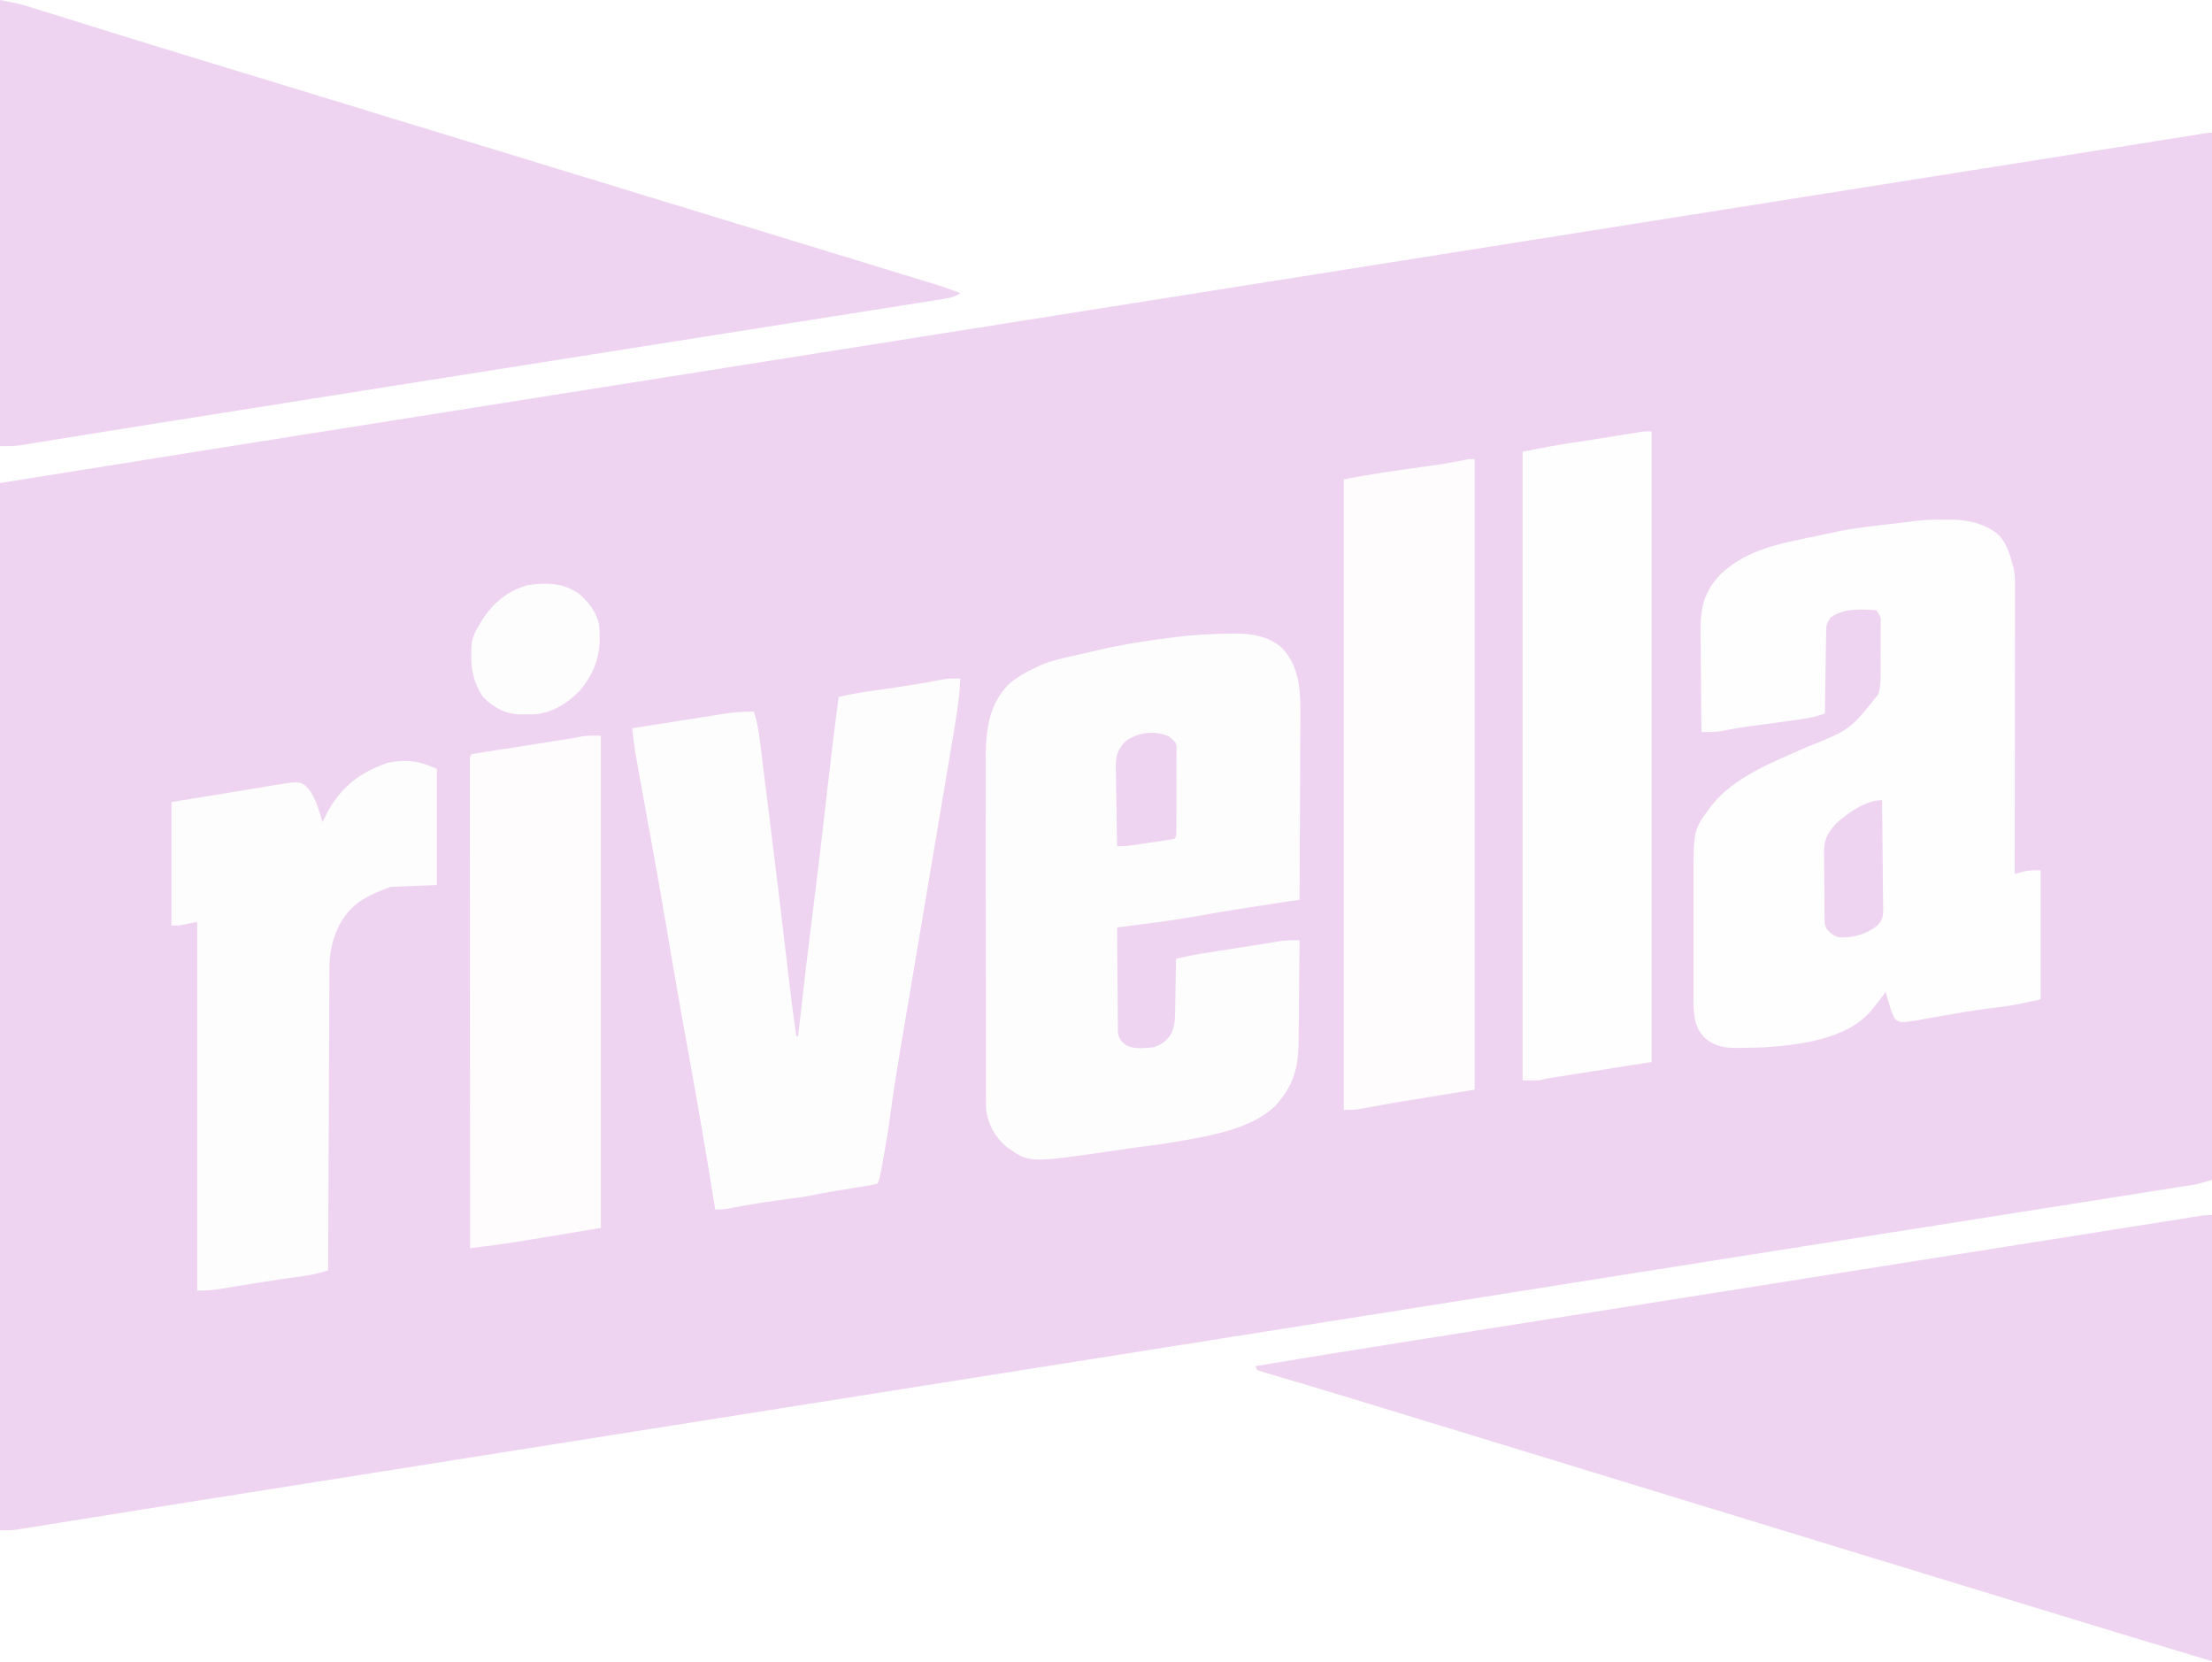
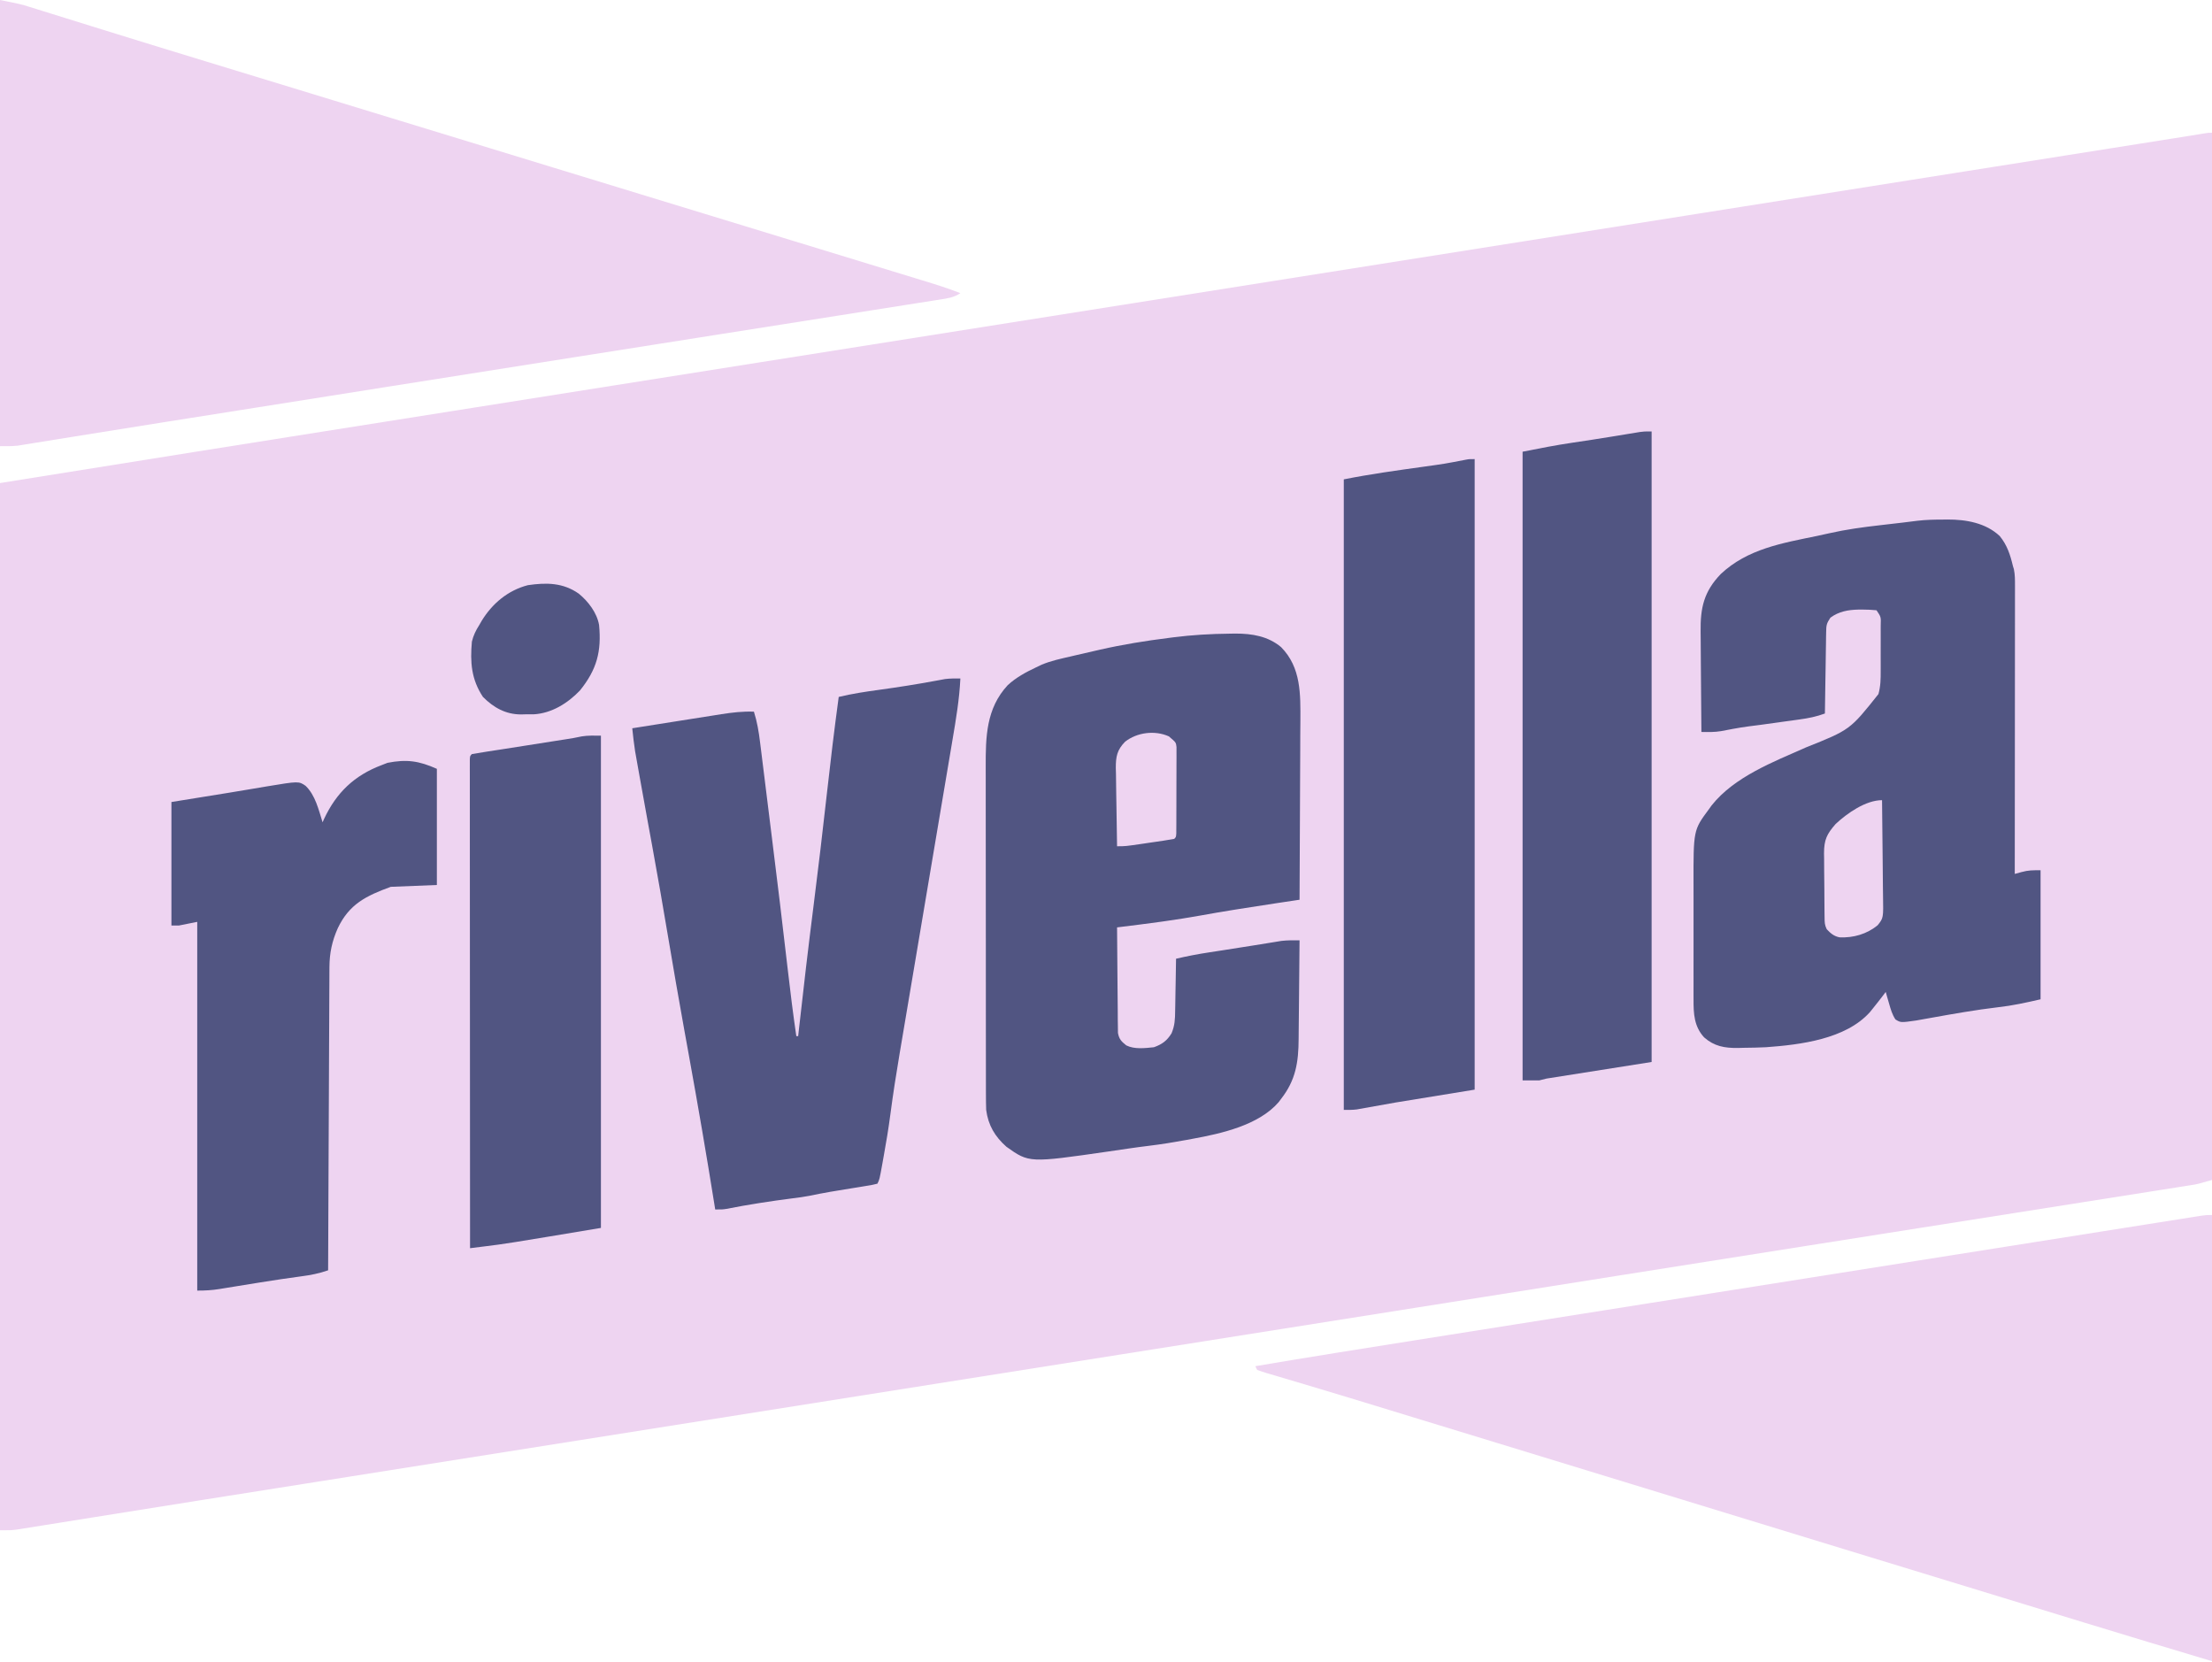
<svg xmlns="http://www.w3.org/2000/svg" version="1.1" width="1200" height="901">
  <path d="M0 0 C0 187.44 0 374.88 0 568 C-7.875 570.25 -7.875 570.25 -11.342 570.797 C-12.134 570.924 -12.925 571.051 -13.741 571.182 C-14.59 571.314 -15.44 571.446 -16.315 571.582 C-17.236 571.728 -18.157 571.875 -19.105 572.026 C-22.191 572.516 -25.278 572.999 -28.365 573.483 C-30.594 573.836 -32.824 574.189 -35.053 574.542 C-41.16 575.509 -47.269 576.471 -53.377 577.431 C-59.237 578.354 -65.097 579.28 -70.956 580.207 C-82.855 582.089 -94.755 583.966 -106.655 585.841 C-123.686 588.525 -140.715 591.215 -157.744 593.906 C-164.491 594.972 -171.237 596.037 -177.983 597.103 C-178.727 597.22 -179.47 597.338 -180.235 597.459 C-191.555 599.247 -202.875 601.034 -214.196 602.821 C-215.699 603.058 -217.202 603.295 -218.705 603.533 C-219.446 603.65 -220.188 603.767 -220.952 603.887 C-254.096 609.119 -287.238 614.358 -320.379 619.609 C-321.418 619.774 -322.457 619.939 -323.528 620.108 C-334.792 621.893 -346.057 623.679 -357.322 625.464 C-369.482 627.392 -381.642 629.319 -393.803 631.245 C-394.813 631.405 -395.823 631.565 -396.864 631.73 C-401.971 632.539 -407.079 633.349 -412.186 634.158 C-418.306 635.127 -424.425 636.097 -430.545 637.066 C-478.306 644.633 -526.067 652.197 -573.829 659.761 C-579.626 660.679 -585.422 661.597 -591.218 662.515 C-624.98 667.861 -658.741 673.208 -692.503 678.555 C-798.324 695.313 -904.146 712.072 -1009.967 728.835 C-1015.302 729.68 -1020.638 730.526 -1025.973 731.371 C-1027.506 731.614 -1027.506 731.614 -1029.07 731.861 C-1031.11 732.184 -1033.15 732.508 -1035.19 732.831 C-1040.179 733.621 -1045.169 734.412 -1050.158 735.202 C-1058.778 736.568 -1067.397 737.933 -1076.017 739.297 C-1080.638 740.028 -1085.259 740.76 -1089.88 741.491 C-1090.785 741.634 -1091.69 741.778 -1092.622 741.925 C-1106.014 744.046 -1119.403 746.182 -1132.791 748.325 C-1138.562 749.248 -1144.333 750.169 -1150.105 751.09 C-1155.548 751.958 -1160.991 752.831 -1166.433 753.707 C-1169.753 754.241 -1173.074 754.77 -1176.395 755.299 C-1177.926 755.543 -1179.457 755.789 -1180.988 756.037 C-1183.077 756.375 -1185.166 756.708 -1187.256 757.039 C-1189.004 757.319 -1189.004 757.319 -1190.787 757.605 C-1194 758 -1194 758 -1200 758 C-1200 570.56 -1200 383.12 -1200 190 C-1084.676 171.548 -1084.676 171.548 -1042.982 164.947 C-1037.208 164.033 -1031.434 163.118 -1025.66 162.203 C-1014.028 160.36 -1002.396 158.517 -990.764 156.675 C-979.303 154.86 -967.843 153.044 -956.383 151.229 C-955.653 151.113 -954.923 150.998 -954.172 150.878 C-950.471 150.292 -946.77 149.706 -943.07 149.119 C-918.044 145.154 -893.019 141.19 -867.993 137.226 C-840.98 132.947 -813.966 128.668 -786.953 124.388 C-694.136 109.682 -601.318 94.982 -508.5 80.283 C-434.071 68.496 -359.643 56.707 -285.216 44.916 C-283.167 44.591 -281.119 44.267 -279.071 43.942 C-277.548 43.701 -277.548 43.701 -275.996 43.455 C-271.89 42.805 -267.784 42.154 -263.678 41.504 C-260.601 41.016 -257.523 40.529 -254.446 40.041 C-224.147 35.241 -193.848 30.442 -163.549 25.643 C-155.171 24.316 -146.794 22.989 -138.417 21.662 C-136.665 21.385 -136.665 21.385 -134.877 21.102 C-129.036 20.176 -123.196 19.251 -117.355 18.326 C-104.863 16.347 -92.371 14.369 -79.879 12.391 C-71.429 11.053 -62.98 9.714 -54.53 8.376 C-49.652 7.603 -44.775 6.831 -39.898 6.058 C-35.426 5.35 -30.955 4.642 -26.483 3.934 C-24.864 3.677 -23.244 3.421 -21.625 3.164 C-19.427 2.816 -17.229 2.468 -15.031 2.12 C-13.809 1.926 -12.587 1.733 -11.329 1.533 C-9.112 1.178 -6.898 0.81 -4.686 0.43 C-2 0 -2 0 0 0 Z " fill="#eed4f1" transform="translate(1200,72)" />
  <path d="M0 0 C11.249 2.25 11.249 2.25 16.235 3.806 C17.366 4.156 18.497 4.506 19.663 4.867 C21.473 5.435 21.473 5.435 23.32 6.016 C24.631 6.423 25.943 6.83 27.254 7.237 C30.068 8.111 32.881 8.987 35.693 9.866 C40.214 11.279 44.738 12.684 49.263 14.088 C50.034 14.327 50.804 14.567 51.599 14.813 C53.173 15.302 54.748 15.79 56.323 16.279 C58.73 17.025 61.136 17.773 63.542 18.52 C79.519 23.481 95.516 28.375 111.517 33.256 C114.517 34.172 117.517 35.087 120.516 36.003 C126.566 37.85 132.617 39.696 138.667 41.542 C148.451 44.527 158.233 47.515 168.016 50.504 C168.758 50.731 169.5 50.957 170.264 51.191 C174.011 52.336 177.757 53.481 181.504 54.626 C188.253 56.688 195.001 58.75 201.75 60.812 C205.5 61.958 209.25 63.104 213 64.25 C214.5 64.708 216 65.167 217.5 65.625 C258 78 258 78 298.5 90.375 C299.242 90.602 299.985 90.829 300.75 91.062 C302.25 91.521 303.75 91.979 305.25 92.438 C309 93.583 312.75 94.729 316.5 95.875 C323.251 97.938 330.003 100.001 336.755 102.064 C340.507 103.211 344.259 104.357 348.012 105.504 C349.126 105.844 349.126 105.844 350.263 106.192 C360.727 109.389 371.192 112.586 381.657 115.782 C395.783 120.095 409.907 124.411 424.031 128.729 C425.546 129.193 427.061 129.656 428.577 130.119 C429.336 130.351 430.094 130.583 430.876 130.822 C436.693 132.601 442.509 134.378 448.326 136.154 C456.187 138.556 464.048 140.959 471.907 143.365 C476.093 144.646 480.279 145.926 484.465 147.204 C488.367 148.394 492.267 149.588 496.167 150.783 C497.596 151.22 499.026 151.657 500.455 152.093 C507.382 154.204 514.26 156.343 521 159 C517.331 161.446 513.924 161.853 509.659 162.506 C508.795 162.644 507.931 162.782 507.04 162.925 C504.122 163.39 501.203 163.845 498.283 164.299 C496.182 164.632 494.082 164.965 491.982 165.299 C486.207 166.215 480.431 167.122 474.655 168.027 C468.473 168.998 462.292 169.977 456.111 170.955 C445.462 172.639 434.812 174.318 424.161 175.993 C413.018 177.746 401.875 179.502 390.733 181.262 C389.696 181.426 389.696 181.426 388.638 181.593 C385.133 182.146 381.629 182.7 378.125 183.254 C371.059 184.37 363.993 185.486 356.927 186.602 C356.225 186.713 355.522 186.824 354.798 186.938 C344.055 188.635 333.312 190.33 322.568 192.024 C321.857 192.136 321.145 192.248 320.412 192.364 C317.545 192.816 314.677 193.268 311.81 193.72 C278.842 198.918 245.877 204.131 212.914 209.355 C211.186 209.629 211.186 209.629 209.423 209.909 C199.254 211.521 189.084 213.132 178.915 214.745 C165.245 216.912 151.575 219.078 137.905 221.243 C134.921 221.716 131.936 222.188 128.952 222.661 C120.445 224.009 111.938 225.356 103.43 226.701 C99.002 227.402 94.573 228.102 90.145 228.803 C89.292 228.938 88.439 229.073 87.56 229.212 C76.05 231.035 64.542 232.873 53.036 234.725 C48.559 235.445 44.081 236.163 39.604 236.88 C36.174 237.431 32.744 237.983 29.314 238.54 C25.649 239.135 21.983 239.724 18.316 240.311 C17.259 240.485 16.202 240.659 15.113 240.837 C14.137 240.992 13.162 241.147 12.157 241.307 C11.323 241.442 10.49 241.577 9.631 241.716 C6.438 242.061 3.212 242 0 242 C0 162.14 0 82.28 0 0 Z " fill="#eed4f1" transform="translate(0,0)" />
  <path d="M0 0 C0 79.86 0 159.72 0 242 C-23.237 235.029 -46.47 228.058 -69.666 220.952 C-74.209 219.561 -78.753 218.171 -83.297 216.781 C-88.893 215.07 -94.489 213.358 -100.085 211.645 C-113.822 207.442 -127.561 203.244 -141.301 199.047 C-146.533 197.448 -151.766 195.849 -156.999 194.25 C-171.218 189.905 -185.438 185.561 -199.659 181.218 C-231.731 171.424 -263.798 161.613 -295.857 151.777 C-326.304 142.435 -356.759 133.121 -387.218 123.82 C-398.019 120.522 -408.82 117.221 -419.62 113.918 C-422 113.19 -424.38 112.462 -426.76 111.735 C-427.54 111.496 -428.321 111.257 -429.125 111.011 C-430.695 110.531 -432.264 110.052 -433.834 109.572 C-437.684 108.395 -441.534 107.217 -445.383 106.038 C-459.924 101.587 -474.466 97.144 -489.039 92.801 C-490.083 92.489 -491.127 92.177 -492.202 91.856 C-496.895 90.453 -501.59 89.058 -506.29 87.677 C-507.869 87.207 -509.448 86.737 -511.027 86.266 C-511.734 86.062 -512.44 85.857 -513.168 85.647 C-514.798 85.157 -516.403 84.586 -518 84 C-518.33 83.34 -518.66 82.68 -519 82 C-490.19 77.12 -461.335 72.527 -432.474 67.962 C-426.527 67.021 -420.581 66.079 -414.635 65.136 C-402.602 63.23 -390.568 61.325 -378.535 59.42 C-366.726 57.551 -354.917 55.682 -343.108 53.811 C-342.371 53.695 -341.635 53.578 -340.876 53.458 C-337.147 52.867 -333.417 52.276 -329.687 51.686 C-322.185 50.497 -314.683 49.309 -307.18 48.121 C-306.436 48.003 -305.691 47.885 -304.924 47.764 C-293.598 45.97 -282.273 44.177 -270.948 42.383 C-270.201 42.265 -269.455 42.147 -268.685 42.025 C-265.679 41.549 -262.673 41.073 -259.667 40.597 C-226.333 35.32 -193 30.04 -159.667 24.757 C-153.684 23.809 -147.7 22.861 -141.716 21.913 C-140.558 21.729 -139.399 21.545 -138.205 21.356 C-134.748 20.808 -131.29 20.26 -127.833 19.712 C-124.46 19.178 -121.087 18.643 -117.714 18.109 C-115.503 17.759 -113.293 17.408 -111.082 17.058 C-105.618 16.192 -100.155 15.326 -94.691 14.461 C-83.325 12.659 -71.96 10.858 -60.594 9.058 C-55.969 8.325 -51.343 7.592 -46.718 6.859 C-42.52 6.194 -38.322 5.529 -34.123 4.864 C-32.619 4.626 -31.115 4.387 -29.611 4.149 C-25.074 3.43 -20.537 2.714 -16 2 C-14.759 1.802 -13.519 1.605 -12.24 1.401 C-11.072 1.217 -9.903 1.033 -8.699 0.844 C-7.156 0.599 -7.156 0.599 -5.581 0.35 C-3 0 -3 0 0 0 Z " fill="#eed4f1" transform="translate(1200,659)" />
-   <path d="M0 0 C0.842 -0.012 1.685 -0.024 2.553 -0.037 C12.625 -0.06 23.328 1.778 30.922 8.941 C34.921 13.841 36.624 19.101 38.062 25.188 C38.236 25.757 38.41 26.327 38.589 26.914 C39.217 29.928 39.185 32.777 39.183 35.857 C39.184 36.86 39.184 36.86 39.185 37.884 C39.187 40.124 39.181 42.364 39.176 44.604 C39.176 46.211 39.176 47.817 39.176 49.424 C39.177 53.785 39.171 58.146 39.164 62.508 C39.158 67.065 39.157 71.623 39.156 76.181 C39.153 84.811 39.145 93.442 39.135 102.073 C39.123 111.899 39.118 121.725 39.113 131.55 C39.102 151.763 39.085 171.975 39.062 192.188 C40.259 191.857 41.455 191.528 42.688 191.188 C46.454 190.149 48.881 190.188 53.062 190.188 C53.062 213.287 53.062 236.387 53.062 260.188 C45.167 262.01 37.88 263.618 29.938 264.5 C17.834 265.947 5.862 268.052 -6.131 270.206 C-6.868 270.337 -7.604 270.467 -8.363 270.601 C-10.379 270.958 -12.394 271.321 -14.408 271.684 C-22.819 272.884 -22.819 272.884 -25.676 271.105 C-27.466 268.385 -28.228 265.623 -29.125 262.5 C-29.469 261.321 -29.813 260.141 -30.168 258.926 C-30.422 258.022 -30.676 257.119 -30.938 256.188 C-31.574 257.04 -31.574 257.04 -32.223 257.91 C-34.09 260.368 -36 262.785 -37.938 265.188 C-38.443 265.818 -38.948 266.448 -39.469 267.098 C-52.642 281.85 -77.288 284.835 -95.938 286.188 C-99.98 286.384 -104.015 286.462 -108.062 286.5 C-109.095 286.529 -110.128 286.558 -111.191 286.588 C-118.368 286.647 -123.958 285.702 -129.457 280.846 C-134.876 274.966 -135.235 267.991 -135.196 260.429 C-135.2 259.581 -135.203 258.733 -135.207 257.859 C-135.216 255.07 -135.21 252.281 -135.203 249.492 C-135.204 247.538 -135.206 245.584 -135.209 243.629 C-135.212 239.536 -135.208 235.442 -135.198 231.349 C-135.187 226.134 -135.193 220.92 -135.205 215.705 C-135.213 211.667 -135.21 207.63 -135.205 203.593 C-135.204 201.672 -135.205 199.751 -135.21 197.83 C-135.266 168.428 -135.266 168.428 -126.938 157.188 C-126.457 156.513 -125.976 155.839 -125.48 155.145 C-113.159 139.516 -91.892 131.419 -74.188 123.562 C-50.286 114.017 -50.286 114.017 -34.887 94.632 C-33.696 90.311 -33.65 86.381 -33.672 81.922 C-33.67 81.047 -33.668 80.173 -33.666 79.272 C-33.665 77.433 -33.668 75.594 -33.677 73.755 C-33.688 70.933 -33.677 68.111 -33.664 65.289 C-33.665 63.5 -33.668 61.711 -33.672 59.922 C-33.668 59.076 -33.664 58.23 -33.66 57.359 C-33.492 52.796 -33.492 52.796 -35.938 49.188 C-38.511 48.932 -40.925 48.807 -43.5 48.812 C-44.581 48.814 -44.581 48.814 -45.684 48.815 C-51.319 48.94 -56.276 49.788 -60.938 53.188 C-63.08 56.401 -63.199 57.318 -63.256 61.026 C-63.276 62.007 -63.296 62.988 -63.317 63.998 C-63.328 65.055 -63.34 66.111 -63.352 67.199 C-63.371 68.283 -63.39 69.366 -63.41 70.482 C-63.47 73.946 -63.516 77.411 -63.562 80.875 C-63.601 83.222 -63.64 85.569 -63.68 87.916 C-63.776 93.673 -63.861 99.43 -63.938 105.188 C-68.486 106.859 -72.939 107.767 -77.723 108.406 C-78.46 108.51 -79.198 108.613 -79.958 108.72 C-82.304 109.048 -84.652 109.368 -87 109.688 C-90.074 110.113 -93.149 110.541 -96.223 110.969 C-96.968 111.072 -97.714 111.175 -98.482 111.282 C-109.45 112.674 -109.45 112.674 -120.293 114.744 C-123.879 115.345 -127.303 115.249 -130.938 115.188 C-131.031 106.494 -131.101 97.801 -131.145 89.107 C-131.166 85.07 -131.194 81.032 -131.239 76.995 C-131.283 73.091 -131.307 69.188 -131.317 65.285 C-131.324 63.802 -131.339 62.32 -131.36 60.838 C-131.543 47.858 -129.578 39.007 -120.402 29.504 C-105.937 15.91 -87.12 12.768 -68.3 8.893 C-66.055 8.422 -63.815 7.931 -61.579 7.42 C-52.448 5.351 -43.351 4.115 -34.062 3.062 C-32.604 2.893 -31.146 2.722 -29.688 2.551 C-27.01 2.237 -24.332 1.927 -21.653 1.621 C-19.022 1.314 -16.397 0.987 -13.771 0.644 C-9.151 0.094 -4.645 0.004 0 0 Z " fill="#FEFEFE" transform="translate(1053.938,281.8125)" />
-   <path d="M0 0 C1.031 -0.018 2.062 -0.035 3.124 -0.053 C12.131 -0.045 20.798 1.362 27.875 7.312 C38.811 18.414 38.373 32.918 38.328 47.471 C38.308 49.967 38.287 52.462 38.266 54.957 C38.258 57.539 38.252 60.121 38.248 62.704 C38.235 68.774 38.203 74.843 38.163 80.913 C38.118 87.832 38.096 94.751 38.076 101.671 C38.035 115.885 37.964 130.099 37.875 144.312 C37.305 144.398 36.735 144.483 36.147 144.571 C33.532 144.963 30.917 145.354 28.302 145.746 C26.956 145.947 26.956 145.947 25.584 146.153 C18.78 147.172 11.981 148.222 5.188 149.312 C3.604 149.566 3.604 149.566 1.989 149.824 C-3.977 150.784 -9.93 151.796 -15.875 152.875 C-22.128 154.005 -28.397 154.975 -34.688 155.875 C-35.49 155.99 -36.292 156.105 -37.118 156.223 C-45.109 157.344 -53.117 158.323 -61.125 159.312 C-61.087 167.067 -61.028 174.821 -60.941 182.574 C-60.902 186.175 -60.869 189.775 -60.854 193.376 C-60.839 196.852 -60.804 200.327 -60.757 203.802 C-60.735 205.772 -60.733 207.742 -60.731 209.711 C-60.711 210.912 -60.691 212.113 -60.671 213.351 C-60.662 214.408 -60.653 215.465 -60.644 216.554 C-59.999 219.985 -58.804 221.147 -56.125 223.312 C-51.67 225.54 -45.959 224.809 -41.125 224.312 C-36.696 222.727 -34.017 220.77 -31.558 216.75 C-29.806 212.547 -29.65 209.134 -29.613 204.633 C-29.586 203.414 -29.586 203.414 -29.559 202.17 C-29.505 199.592 -29.471 197.015 -29.438 194.438 C-29.404 192.682 -29.37 190.927 -29.334 189.172 C-29.249 184.886 -29.182 180.599 -29.125 176.312 C-23.193 174.927 -17.272 173.787 -11.25 172.875 C-9.583 172.617 -7.917 172.359 -6.25 172.102 C-5.404 171.972 -4.559 171.842 -3.688 171.708 C-0.347 171.192 2.991 170.664 6.33 170.134 C8.712 169.756 11.094 169.382 13.477 169.008 C16.223 168.576 18.967 168.132 21.711 167.68 C22.838 167.497 23.964 167.314 25.125 167.125 C26.079 166.966 27.033 166.808 28.016 166.645 C31.32 166.261 34.551 166.292 37.875 166.312 C37.814 174.876 37.736 183.439 37.639 192.002 C37.595 195.979 37.555 199.955 37.529 203.933 C37.502 207.778 37.462 211.623 37.412 215.468 C37.395 216.927 37.384 218.387 37.377 219.847 C37.318 232.474 35.779 242.215 27.875 252.312 C27.191 253.221 27.191 253.221 26.492 254.148 C15.725 266.607 -4.58 271.138 -19.938 273.938 C-21.086 274.152 -22.235 274.367 -23.418 274.588 C-30.222 275.839 -37.006 276.954 -43.875 277.781 C-51.316 278.679 -58.726 279.826 -66.142 280.905 C-108.818 287.058 -108.818 287.058 -121.125 278.312 C-127.379 272.795 -131.037 266.611 -132.125 258.312 C-132.218 255.519 -132.264 252.751 -132.259 249.958 C-132.261 249.132 -132.263 248.306 -132.266 247.454 C-132.272 244.693 -132.271 241.932 -132.27 239.171 C-132.273 237.188 -132.277 235.205 -132.28 233.222 C-132.289 227.84 -132.292 222.457 -132.292 217.075 C-132.293 213.709 -132.295 210.344 -132.298 206.979 C-132.307 195.23 -132.311 183.482 -132.31 171.733 C-132.31 160.795 -132.32 149.857 -132.336 138.919 C-132.349 129.518 -132.354 120.118 -132.354 110.717 C-132.354 105.107 -132.356 99.497 -132.367 93.887 C-132.377 88.607 -132.377 83.327 -132.37 78.046 C-132.368 76.114 -132.371 74.182 -132.377 72.25 C-132.425 56.015 -132.174 40.59 -120.438 27.938 C-115.891 23.748 -110.689 20.936 -105.125 18.312 C-104.1 17.823 -103.075 17.333 -102.02 16.828 C-96.99 14.706 -91.678 13.602 -86.375 12.375 C-85.266 12.115 -84.157 11.855 -83.015 11.587 C-79.72 10.819 -76.423 10.063 -73.125 9.312 C-72.241 9.109 -71.356 8.906 -70.445 8.697 C-58.093 5.885 -45.693 3.887 -33.125 2.312 C-32.31 2.207 -31.494 2.101 -30.654 1.992 C-20.443 0.693 -10.294 0.099 0 0 Z " fill="#FEFDFD" transform="translate(667.125,343.6875)" />
-   <path d="M0 0 C-0.547 11.262 -2.388 22.214 -4.279 33.312 C-4.619 35.337 -4.96 37.363 -5.299 39.388 C-6.028 43.729 -6.761 48.069 -7.496 52.408 C-8.662 59.291 -9.82 66.174 -10.977 73.058 C-13.019 85.205 -15.068 97.35 -17.118 109.495 C-20.199 127.739 -23.274 145.984 -26.342 164.231 C-27.49 171.052 -28.641 177.872 -29.794 184.692 C-30.517 188.965 -31.236 193.238 -31.955 197.512 C-32.285 199.468 -32.615 201.425 -32.948 203.381 C-34.821 214.415 -36.534 225.453 -37.995 236.55 C-38.997 244.158 -40.245 251.701 -41.625 259.25 C-41.842 260.469 -42.058 261.689 -42.281 262.945 C-43.867 271.733 -43.867 271.733 -45 274 C-47.617 274.654 -47.617 274.654 -51.09 275.219 C-52.35 275.429 -53.61 275.639 -54.908 275.855 C-56.251 276.071 -57.594 276.286 -58.938 276.5 C-61.53 276.926 -64.123 277.353 -66.715 277.781 C-67.964 277.986 -69.213 278.191 -70.499 278.402 C-74.309 279.053 -78.089 279.806 -81.874 280.584 C-84.88 281.172 -87.898 281.565 -90.938 281.938 C-102.966 283.485 -114.972 285.319 -126.871 287.668 C-129 288 -129 288 -133 288 C-133.15 287.057 -133.301 286.114 -133.456 285.143 C-137.698 258.579 -142.263 232.086 -147.062 205.617 C-147.813 201.474 -148.563 197.331 -149.312 193.188 C-149.503 192.136 -149.693 191.084 -149.889 190.001 C-152.891 173.394 -155.761 156.767 -158.562 140.125 C-161.332 123.667 -164.18 107.228 -167.188 90.812 C-167.352 89.916 -167.516 89.019 -167.685 88.096 C-168.327 84.591 -168.97 81.086 -169.613 77.582 C-171.113 69.399 -172.59 61.213 -174.045 53.022 C-174.302 51.577 -174.56 50.132 -174.819 48.686 C-175.173 46.715 -175.522 44.742 -175.871 42.77 C-176.066 41.672 -176.262 40.575 -176.463 39.445 C-177.108 35.308 -177.569 31.164 -178 27 C-170.577 25.819 -163.153 24.645 -155.728 23.48 C-152.279 22.938 -148.831 22.394 -145.384 21.845 C-141.413 21.213 -137.441 20.591 -133.469 19.969 C-131.628 19.673 -131.628 19.673 -129.749 19.372 C-123.757 18.442 -118.065 17.764 -112 18 C-110.252 23.527 -109.355 28.912 -108.659 34.659 C-108.54 35.606 -108.421 36.552 -108.298 37.527 C-107.906 40.658 -107.521 43.79 -107.137 46.922 C-106.861 49.141 -106.584 51.359 -106.307 53.578 C-105.724 58.251 -105.146 62.925 -104.57 67.6 C-103.848 73.452 -103.121 79.304 -102.391 85.156 C-99.355 109.515 -96.384 133.88 -93.597 158.268 C-92.231 170.203 -90.731 182.111 -89 194 C-88.67 194 -88.34 194 -88 194 C-87.885 192.96 -87.77 191.921 -87.652 190.85 C-85.129 168.065 -82.443 145.305 -79.562 122.562 C-77.033 102.588 -74.669 82.6 -72.439 62.59 C-70.482 45.033 -68.375 27.506 -66 10 C-58.67 8.241 -51.341 7.135 -43.875 6.125 C-33.634 4.71 -23.448 3.118 -13.285 1.219 C-12.41 1.059 -11.534 0.899 -10.633 0.734 C-9.502 0.521 -9.502 0.521 -8.348 0.304 C-5.55 -0.058 -2.819 -0.019 0 0 Z " fill="#FEFDFD" transform="translate(521,368)" />
-   <path d="M0 0 C0 112.86 0 225.72 0 342 C-14.19 344.31 -28.38 346.62 -43 349 C-53.508 350.839 -53.508 350.839 -64.003 352.744 C-66.318 353.041 -68.666 353 -71 353 C-71 240.14 -71 127.28 -71 11 C-56.744 8.149 -42.388 6.181 -27.994 4.177 C-16.381 2.569 -16.381 2.569 -4.872 0.35 C-3 0 -3 0 0 0 Z " fill="#FEFCFC" transform="translate(800,249)" />
-   <path d="M0 0 C0 112.86 0 225.72 0 342 C-18.81 344.97 -37.62 347.94 -57 351 C-58.32 351.33 -59.64 351.66 -61 352 C-63.97 352 -66.94 352 -70 352 C-70 239.47 -70 126.94 -70 11 C-60.856 9.171 -51.83 7.42 -42.625 6.062 C-40.385 5.726 -38.146 5.389 -35.906 5.051 C-34.774 4.88 -33.643 4.71 -32.477 4.534 C-28.95 3.992 -25.428 3.428 -21.906 2.855 C-20.768 2.67 -19.631 2.485 -18.458 2.295 C-16.279 1.939 -14.099 1.58 -11.92 1.219 C-10.448 0.979 -10.448 0.979 -8.945 0.734 C-7.654 0.521 -7.654 0.521 -6.336 0.304 C-4 0 -4 0 0 0 Z " fill="#FEFEFE" transform="translate(896,234)" />
-   <path d="M0 0 C0 20.79 0 41.58 0 63 C-12.375 63.495 -12.375 63.495 -25 64 C-38.523 68.918 -47.578 73.447 -53.75 86.438 C-56.851 93.373 -58.245 99.922 -58.278 107.492 C-58.284 108.201 -58.29 108.91 -58.296 109.641 C-58.313 111.993 -58.316 114.345 -58.319 116.697 C-58.328 118.393 -58.338 120.089 -58.349 121.784 C-58.377 126.371 -58.392 130.957 -58.405 135.543 C-58.42 140.342 -58.447 145.142 -58.473 149.941 C-58.519 159.021 -58.556 168.102 -58.589 177.182 C-58.628 187.523 -58.677 197.864 -58.727 208.205 C-58.831 229.47 -58.92 250.735 -59 272 C-63.82 273.677 -68.453 274.603 -73.5 275.25 C-80.89 276.244 -88.259 277.344 -95.621 278.527 C-96.466 278.663 -97.311 278.798 -98.182 278.938 C-101.623 279.491 -105.063 280.045 -108.503 280.607 C-110.948 281.006 -113.394 281.4 -115.84 281.793 C-116.574 281.915 -117.307 282.036 -118.063 282.162 C-122.166 282.816 -125.795 283 -130 283 C-130 217 -130 151 -130 83 C-134.95 83.99 -134.95 83.99 -140 85 C-141.32 85 -142.64 85 -144 85 C-144 62.89 -144 40.78 -144 18 C-133.77 16.35 -123.54 14.7 -113 13 C-108.301 12.217 -108.301 12.217 -103.508 11.418 C-102.25 11.208 -100.992 10.999 -99.695 10.783 C-97.228 10.372 -94.762 9.955 -92.297 9.533 C-74.948 6.669 -74.948 6.669 -71.224 9.213 C-65.935 14.279 -64.128 22.212 -62 29 C-61.732 28.394 -61.464 27.788 -61.188 27.164 C-54.518 12.905 -44.752 3.56 -30 -2 C-28.948 -2.413 -27.896 -2.825 -26.812 -3.25 C-16.433 -5.292 -9.798 -4.354 0 0 Z " fill="#FEFDFD" transform="translate(237,417)" />
-   <path d="M0 0 C0 88.11 0 176.22 0 267 C-51.402 275.567 -51.402 275.567 -63.278 277.04 C-64.021 277.133 -64.764 277.225 -65.53 277.32 C-67.353 277.547 -69.177 277.774 -71 278 C-71.023 244.003 -71.04 210.006 -71.051 176.008 C-71.052 171.999 -71.054 167.99 -71.055 163.98 C-71.055 163.182 -71.055 162.384 -71.056 161.561 C-71.06 148.619 -71.068 135.677 -71.077 122.735 C-71.086 109.465 -71.092 96.196 -71.094 82.926 C-71.095 74.731 -71.1 66.536 -71.108 58.341 C-71.114 52.068 -71.114 45.795 -71.113 39.522 C-71.113 36.941 -71.115 34.36 -71.119 31.778 C-71.124 28.271 -71.123 24.764 -71.12 21.257 C-71.123 20.221 -71.126 19.185 -71.129 18.117 C-71.127 17.185 -71.125 16.253 -71.123 15.293 C-71.123 14.482 -71.124 13.671 -71.124 12.836 C-71 11 -71 11 -70 10 C-67.21 9.495 -64.428 9.044 -61.625 8.625 C-59.878 8.357 -58.13 8.089 -56.383 7.82 C-55.486 7.684 -54.589 7.548 -53.665 7.407 C-49.608 6.787 -45.554 6.143 -41.5 5.5 C-36.587 4.723 -31.673 3.948 -26.758 3.18 C-25.899 3.045 -25.039 2.91 -24.154 2.771 C-22.513 2.514 -20.871 2.258 -19.229 2.002 C-14.825 1.312 -14.825 1.312 -10.461 0.414 C-7.02 -0.165 -3.49 0 0 0 Z " fill="#FEFCFC" transform="translate(326,399)" />
-   <path d="M0 0 C5.113 4.204 9.84 10.332 11 17 C12.358 31.295 9.813 41.117 0.625 52.5 C-6.017 59.439 -14.684 64.858 -24.438 65.434 C-25.958 65.451 -27.479 65.452 -29 65.438 C-29.755 65.457 -30.511 65.477 -31.289 65.498 C-39.629 65.491 -46.142 61.858 -52 56 C-58.316 46.474 -59.009 37.206 -58 26 C-57.166 22.583 -55.88 19.955 -54 17 C-53.564 16.245 -53.129 15.489 -52.68 14.711 C-46.942 5.336 -38.445 -1.812 -27.648 -4.609 C-17.577 -6.095 -8.545 -6.006 0 0 Z " fill="#FEFDFD" transform="translate(314,322)" />
+   <path d="M0 0 C0.842 -0.012 1.685 -0.024 2.553 -0.037 C12.625 -0.06 23.328 1.778 30.922 8.941 C34.921 13.841 36.624 19.101 38.062 25.188 C38.236 25.757 38.41 26.327 38.589 26.914 C39.217 29.928 39.185 32.777 39.183 35.857 C39.184 36.86 39.184 36.86 39.185 37.884 C39.187 40.124 39.181 42.364 39.176 44.604 C39.176 46.211 39.176 47.817 39.176 49.424 C39.177 53.785 39.171 58.146 39.164 62.508 C39.158 67.065 39.157 71.623 39.156 76.181 C39.153 84.811 39.145 93.442 39.135 102.073 C39.123 111.899 39.118 121.725 39.113 131.55 C39.102 151.763 39.085 171.975 39.062 192.188 C40.259 191.857 41.455 191.528 42.688 191.188 C46.454 190.149 48.881 190.188 53.062 190.188 C53.062 213.287 53.062 236.387 53.062 260.188 C45.167 262.01 37.88 263.618 29.938 264.5 C17.834 265.947 5.862 268.052 -6.131 270.206 C-6.868 270.337 -7.604 270.467 -8.363 270.601 C-10.379 270.958 -12.394 271.321 -14.408 271.684 C-22.819 272.884 -22.819 272.884 -25.676 271.105 C-27.466 268.385 -28.228 265.623 -29.125 262.5 C-29.469 261.321 -29.813 260.141 -30.168 258.926 C-30.422 258.022 -30.676 257.119 -30.938 256.188 C-31.574 257.04 -31.574 257.04 -32.223 257.91 C-34.09 260.368 -36 262.785 -37.938 265.188 C-38.443 265.818 -38.948 266.448 -39.469 267.098 C-52.642 281.85 -77.288 284.835 -95.938 286.188 C-99.98 286.384 -104.015 286.462 -108.062 286.5 C-109.095 286.529 -110.128 286.558 -111.191 286.588 C-118.368 286.647 -123.958 285.702 -129.457 280.846 C-134.876 274.966 -135.235 267.991 -135.196 260.429 C-135.2 259.581 -135.203 258.733 -135.207 257.859 C-135.216 255.07 -135.21 252.281 -135.203 249.492 C-135.204 247.538 -135.206 245.584 -135.209 243.629 C-135.212 239.536 -135.208 235.442 -135.198 231.349 C-135.187 226.134 -135.193 220.92 -135.205 215.705 C-135.213 211.667 -135.21 207.63 -135.205 203.593 C-135.204 201.672 -135.205 199.751 -135.21 197.83 C-135.266 168.428 -135.266 168.428 -126.938 157.188 C-126.457 156.513 -125.976 155.839 -125.48 155.145 C-113.159 139.516 -91.892 131.419 -74.188 123.562 C-50.286 114.017 -50.286 114.017 -34.887 94.632 C-33.696 90.311 -33.65 86.381 -33.672 81.922 C-33.67 81.047 -33.668 80.173 -33.666 79.272 C-33.665 77.433 -33.668 75.594 -33.677 73.755 C-33.688 70.933 -33.677 68.111 -33.664 65.289 C-33.665 63.5 -33.668 61.711 -33.672 59.922 C-33.668 59.076 -33.664 58.23 -33.66 57.359 C-33.492 52.796 -33.492 52.796 -35.938 49.188 C-38.511 48.932 -40.925 48.807 -43.5 48.812 C-44.581 48.814 -44.581 48.814 -45.684 48.815 C-51.319 48.94 -56.276 49.788 -60.938 53.188 C-63.08 56.401 -63.199 57.318 -63.256 61.026 C-63.276 62.007 -63.296 62.988 -63.317 63.998 C-63.328 65.055 -63.34 66.111 -63.352 67.199 C-63.371 68.283 -63.39 69.366 -63.41 70.482 C-63.47 73.946 -63.516 77.411 -63.562 80.875 C-63.601 83.222 -63.64 85.569 -63.68 87.916 C-63.776 93.673 -63.861 99.43 -63.938 105.188 C-68.486 106.859 -72.939 107.767 -77.723 108.406 C-78.46 108.51 -79.198 108.613 -79.958 108.72 C-82.304 109.048 -84.652 109.368 -87 109.688 C-90.074 110.113 -93.149 110.541 -96.223 110.969 C-96.968 111.072 -97.714 111.175 -98.482 111.282 C-109.45 112.674 -109.45 112.674 -120.293 114.744 C-123.879 115.345 -127.303 115.249 -130.938 115.188 C-131.031 106.494 -131.101 97.801 -131.145 89.107 C-131.166 85.07 -131.194 81.032 -131.239 76.995 C-131.283 73.091 -131.307 69.188 -131.317 65.285 C-131.324 63.802 -131.339 62.32 -131.36 60.838 C-131.543 47.858 -129.578 39.007 -120.402 29.504 C-105.937 15.91 -87.12 12.768 -68.3 8.893 C-66.055 8.422 -63.815 7.931 -61.579 7.42 C-52.448 5.351 -43.351 4.115 -34.062 3.062 C-32.604 2.893 -31.146 2.722 -29.688 2.551 C-27.01 2.237 -24.332 1.927 -21.653 1.621 C-19.022 1.314 -16.397 0.987 -13.771 0.644 C-9.151 0.094 -4.645 0.004 0 0 Z " fill="#515582" transform="translate(1053.938,281.8125)" />
+   <path d="M0 0 C1.031 -0.018 2.062 -0.035 3.124 -0.053 C12.131 -0.045 20.798 1.362 27.875 7.312 C38.811 18.414 38.373 32.918 38.328 47.471 C38.308 49.967 38.287 52.462 38.266 54.957 C38.258 57.539 38.252 60.121 38.248 62.704 C38.235 68.774 38.203 74.843 38.163 80.913 C38.118 87.832 38.096 94.751 38.076 101.671 C38.035 115.885 37.964 130.099 37.875 144.312 C37.305 144.398 36.735 144.483 36.147 144.571 C33.532 144.963 30.917 145.354 28.302 145.746 C26.956 145.947 26.956 145.947 25.584 146.153 C18.78 147.172 11.981 148.222 5.188 149.312 C3.604 149.566 3.604 149.566 1.989 149.824 C-3.977 150.784 -9.93 151.796 -15.875 152.875 C-22.128 154.005 -28.397 154.975 -34.688 155.875 C-35.49 155.99 -36.292 156.105 -37.118 156.223 C-45.109 157.344 -53.117 158.323 -61.125 159.312 C-61.087 167.067 -61.028 174.821 -60.941 182.574 C-60.902 186.175 -60.869 189.775 -60.854 193.376 C-60.839 196.852 -60.804 200.327 -60.757 203.802 C-60.735 205.772 -60.733 207.742 -60.731 209.711 C-60.711 210.912 -60.691 212.113 -60.671 213.351 C-60.662 214.408 -60.653 215.465 -60.644 216.554 C-59.999 219.985 -58.804 221.147 -56.125 223.312 C-51.67 225.54 -45.959 224.809 -41.125 224.312 C-36.696 222.727 -34.017 220.77 -31.558 216.75 C-29.806 212.547 -29.65 209.134 -29.613 204.633 C-29.586 203.414 -29.586 203.414 -29.559 202.17 C-29.505 199.592 -29.471 197.015 -29.438 194.438 C-29.404 192.682 -29.37 190.927 -29.334 189.172 C-29.249 184.886 -29.182 180.599 -29.125 176.312 C-23.193 174.927 -17.272 173.787 -11.25 172.875 C-9.583 172.617 -7.917 172.359 -6.25 172.102 C-5.404 171.972 -4.559 171.842 -3.688 171.708 C-0.347 171.192 2.991 170.664 6.33 170.134 C8.712 169.756 11.094 169.382 13.477 169.008 C16.223 168.576 18.967 168.132 21.711 167.68 C22.838 167.497 23.964 167.314 25.125 167.125 C26.079 166.966 27.033 166.808 28.016 166.645 C31.32 166.261 34.551 166.292 37.875 166.312 C37.814 174.876 37.736 183.439 37.639 192.002 C37.595 195.979 37.555 199.955 37.529 203.933 C37.502 207.778 37.462 211.623 37.412 215.468 C37.395 216.927 37.384 218.387 37.377 219.847 C37.318 232.474 35.779 242.215 27.875 252.312 C27.191 253.221 27.191 253.221 26.492 254.148 C15.725 266.607 -4.58 271.138 -19.938 273.938 C-21.086 274.152 -22.235 274.367 -23.418 274.588 C-30.222 275.839 -37.006 276.954 -43.875 277.781 C-51.316 278.679 -58.726 279.826 -66.142 280.905 C-108.818 287.058 -108.818 287.058 -121.125 278.312 C-127.379 272.795 -131.037 266.611 -132.125 258.312 C-132.218 255.519 -132.264 252.751 -132.259 249.958 C-132.261 249.132 -132.263 248.306 -132.266 247.454 C-132.272 244.693 -132.271 241.932 -132.27 239.171 C-132.273 237.188 -132.277 235.205 -132.28 233.222 C-132.289 227.84 -132.292 222.457 -132.292 217.075 C-132.293 213.709 -132.295 210.344 -132.298 206.979 C-132.307 195.23 -132.311 183.482 -132.31 171.733 C-132.31 160.795 -132.32 149.857 -132.336 138.919 C-132.349 129.518 -132.354 120.118 -132.354 110.717 C-132.354 105.107 -132.356 99.497 -132.367 93.887 C-132.377 88.607 -132.377 83.327 -132.37 78.046 C-132.368 76.114 -132.371 74.182 -132.377 72.25 C-132.425 56.015 -132.174 40.59 -120.438 27.938 C-115.891 23.748 -110.689 20.936 -105.125 18.312 C-104.1 17.823 -103.075 17.333 -102.02 16.828 C-96.99 14.706 -91.678 13.602 -86.375 12.375 C-85.266 12.115 -84.157 11.855 -83.015 11.587 C-79.72 10.819 -76.423 10.063 -73.125 9.312 C-72.241 9.109 -71.356 8.906 -70.445 8.697 C-58.093 5.885 -45.693 3.887 -33.125 2.312 C-32.31 2.207 -31.494 2.101 -30.654 1.992 C-20.443 0.693 -10.294 0.099 0 0 Z " fill="#515582" transform="translate(667.125,343.6875)" />
+   <path d="M0 0 C-0.547 11.262 -2.388 22.214 -4.279 33.312 C-4.619 35.337 -4.96 37.363 -5.299 39.388 C-6.028 43.729 -6.761 48.069 -7.496 52.408 C-8.662 59.291 -9.82 66.174 -10.977 73.058 C-13.019 85.205 -15.068 97.35 -17.118 109.495 C-20.199 127.739 -23.274 145.984 -26.342 164.231 C-27.49 171.052 -28.641 177.872 -29.794 184.692 C-30.517 188.965 -31.236 193.238 -31.955 197.512 C-32.285 199.468 -32.615 201.425 -32.948 203.381 C-34.821 214.415 -36.534 225.453 -37.995 236.55 C-38.997 244.158 -40.245 251.701 -41.625 259.25 C-41.842 260.469 -42.058 261.689 -42.281 262.945 C-43.867 271.733 -43.867 271.733 -45 274 C-47.617 274.654 -47.617 274.654 -51.09 275.219 C-52.35 275.429 -53.61 275.639 -54.908 275.855 C-56.251 276.071 -57.594 276.286 -58.938 276.5 C-61.53 276.926 -64.123 277.353 -66.715 277.781 C-67.964 277.986 -69.213 278.191 -70.499 278.402 C-74.309 279.053 -78.089 279.806 -81.874 280.584 C-84.88 281.172 -87.898 281.565 -90.938 281.938 C-102.966 283.485 -114.972 285.319 -126.871 287.668 C-129 288 -129 288 -133 288 C-133.15 287.057 -133.301 286.114 -133.456 285.143 C-137.698 258.579 -142.263 232.086 -147.062 205.617 C-147.813 201.474 -148.563 197.331 -149.312 193.188 C-149.503 192.136 -149.693 191.084 -149.889 190.001 C-152.891 173.394 -155.761 156.767 -158.562 140.125 C-161.332 123.667 -164.18 107.228 -167.188 90.812 C-167.352 89.916 -167.516 89.019 -167.685 88.096 C-168.327 84.591 -168.97 81.086 -169.613 77.582 C-171.113 69.399 -172.59 61.213 -174.045 53.022 C-174.302 51.577 -174.56 50.132 -174.819 48.686 C-175.173 46.715 -175.522 44.742 -175.871 42.77 C-176.066 41.672 -176.262 40.575 -176.463 39.445 C-177.108 35.308 -177.569 31.164 -178 27 C-170.577 25.819 -163.153 24.645 -155.728 23.48 C-152.279 22.938 -148.831 22.394 -145.384 21.845 C-141.413 21.213 -137.441 20.591 -133.469 19.969 C-131.628 19.673 -131.628 19.673 -129.749 19.372 C-123.757 18.442 -118.065 17.764 -112 18 C-110.252 23.527 -109.355 28.912 -108.659 34.659 C-108.54 35.606 -108.421 36.552 -108.298 37.527 C-107.906 40.658 -107.521 43.79 -107.137 46.922 C-106.861 49.141 -106.584 51.359 -106.307 53.578 C-105.724 58.251 -105.146 62.925 -104.57 67.6 C-103.848 73.452 -103.121 79.304 -102.391 85.156 C-99.355 109.515 -96.384 133.88 -93.597 158.268 C-92.231 170.203 -90.731 182.111 -89 194 C-88.67 194 -88.34 194 -88 194 C-87.885 192.96 -87.77 191.921 -87.652 190.85 C-85.129 168.065 -82.443 145.305 -79.562 122.562 C-77.033 102.588 -74.669 82.6 -72.439 62.59 C-70.482 45.033 -68.375 27.506 -66 10 C-58.67 8.241 -51.341 7.135 -43.875 6.125 C-33.634 4.71 -23.448 3.118 -13.285 1.219 C-12.41 1.059 -11.534 0.899 -10.633 0.734 C-9.502 0.521 -9.502 0.521 -8.348 0.304 C-5.55 -0.058 -2.819 -0.019 0 0 Z " fill="#515582" transform="translate(521,368)" />
+   <path d="M0 0 C0 112.86 0 225.72 0 342 C-14.19 344.31 -28.38 346.62 -43 349 C-53.508 350.839 -53.508 350.839 -64.003 352.744 C-66.318 353.041 -68.666 353 -71 353 C-71 240.14 -71 127.28 -71 11 C-56.744 8.149 -42.388 6.181 -27.994 4.177 C-16.381 2.569 -16.381 2.569 -4.872 0.35 C-3 0 -3 0 0 0 Z " fill="#515582" transform="translate(800,249)" />
+   <path d="M0 0 C0 112.86 0 225.72 0 342 C-18.81 344.97 -37.62 347.94 -57 351 C-58.32 351.33 -59.64 351.66 -61 352 C-63.97 352 -66.94 352 -70 352 C-70 239.47 -70 126.94 -70 11 C-60.856 9.171 -51.83 7.42 -42.625 6.062 C-40.385 5.726 -38.146 5.389 -35.906 5.051 C-34.774 4.88 -33.643 4.71 -32.477 4.534 C-28.95 3.992 -25.428 3.428 -21.906 2.855 C-20.768 2.67 -19.631 2.485 -18.458 2.295 C-16.279 1.939 -14.099 1.58 -11.92 1.219 C-10.448 0.979 -10.448 0.979 -8.945 0.734 C-7.654 0.521 -7.654 0.521 -6.336 0.304 C-4 0 -4 0 0 0 Z " fill="#515582" transform="translate(896,234)" />
+   <path d="M0 0 C0 20.79 0 41.58 0 63 C-12.375 63.495 -12.375 63.495 -25 64 C-38.523 68.918 -47.578 73.447 -53.75 86.438 C-56.851 93.373 -58.245 99.922 -58.278 107.492 C-58.284 108.201 -58.29 108.91 -58.296 109.641 C-58.313 111.993 -58.316 114.345 -58.319 116.697 C-58.328 118.393 -58.338 120.089 -58.349 121.784 C-58.377 126.371 -58.392 130.957 -58.405 135.543 C-58.42 140.342 -58.447 145.142 -58.473 149.941 C-58.519 159.021 -58.556 168.102 -58.589 177.182 C-58.628 187.523 -58.677 197.864 -58.727 208.205 C-58.831 229.47 -58.92 250.735 -59 272 C-63.82 273.677 -68.453 274.603 -73.5 275.25 C-80.89 276.244 -88.259 277.344 -95.621 278.527 C-96.466 278.663 -97.311 278.798 -98.182 278.938 C-101.623 279.491 -105.063 280.045 -108.503 280.607 C-110.948 281.006 -113.394 281.4 -115.84 281.793 C-116.574 281.915 -117.307 282.036 -118.063 282.162 C-122.166 282.816 -125.795 283 -130 283 C-130 217 -130 151 -130 83 C-134.95 83.99 -134.95 83.99 -140 85 C-141.32 85 -142.64 85 -144 85 C-144 62.89 -144 40.78 -144 18 C-133.77 16.35 -123.54 14.7 -113 13 C-108.301 12.217 -108.301 12.217 -103.508 11.418 C-102.25 11.208 -100.992 10.999 -99.695 10.783 C-97.228 10.372 -94.762 9.955 -92.297 9.533 C-74.948 6.669 -74.948 6.669 -71.224 9.213 C-65.935 14.279 -64.128 22.212 -62 29 C-61.732 28.394 -61.464 27.788 -61.188 27.164 C-54.518 12.905 -44.752 3.56 -30 -2 C-28.948 -2.413 -27.896 -2.825 -26.812 -3.25 C-16.433 -5.292 -9.798 -4.354 0 0 Z " fill="#515582" transform="translate(237,417)" />
+   <path d="M0 0 C0 88.11 0 176.22 0 267 C-51.402 275.567 -51.402 275.567 -63.278 277.04 C-64.021 277.133 -64.764 277.225 -65.53 277.32 C-67.353 277.547 -69.177 277.774 -71 278 C-71.023 244.003 -71.04 210.006 -71.051 176.008 C-71.052 171.999 -71.054 167.99 -71.055 163.98 C-71.055 163.182 -71.055 162.384 -71.056 161.561 C-71.06 148.619 -71.068 135.677 -71.077 122.735 C-71.086 109.465 -71.092 96.196 -71.094 82.926 C-71.095 74.731 -71.1 66.536 -71.108 58.341 C-71.114 52.068 -71.114 45.795 -71.113 39.522 C-71.113 36.941 -71.115 34.36 -71.119 31.778 C-71.124 28.271 -71.123 24.764 -71.12 21.257 C-71.123 20.221 -71.126 19.185 -71.129 18.117 C-71.127 17.185 -71.125 16.253 -71.123 15.293 C-71.123 14.482 -71.124 13.671 -71.124 12.836 C-71 11 -71 11 -70 10 C-67.21 9.495 -64.428 9.044 -61.625 8.625 C-59.878 8.357 -58.13 8.089 -56.383 7.82 C-55.486 7.684 -54.589 7.548 -53.665 7.407 C-49.608 6.787 -45.554 6.143 -41.5 5.5 C-36.587 4.723 -31.673 3.948 -26.758 3.18 C-25.899 3.045 -25.039 2.91 -24.154 2.771 C-22.513 2.514 -20.871 2.258 -19.229 2.002 C-14.825 1.312 -14.825 1.312 -10.461 0.414 C-7.02 -0.165 -3.49 0 0 0 Z " fill="#515582" transform="translate(326,399)" />
+   <path d="M0 0 C5.113 4.204 9.84 10.332 11 17 C12.358 31.295 9.813 41.117 0.625 52.5 C-6.017 59.439 -14.684 64.858 -24.438 65.434 C-25.958 65.451 -27.479 65.452 -29 65.438 C-29.755 65.457 -30.511 65.477 -31.289 65.498 C-39.629 65.491 -46.142 61.858 -52 56 C-58.316 46.474 -59.009 37.206 -58 26 C-57.166 22.583 -55.88 19.955 -54 17 C-53.564 16.245 -53.129 15.489 -52.68 14.711 C-46.942 5.336 -38.445 -1.812 -27.648 -4.609 C-17.577 -6.095 -8.545 -6.006 0 0 Z " fill="#515582" transform="translate(314,322)" />
  <path d="M0 0 C0.116 8.241 0.205 16.481 0.259 24.723 C0.285 28.55 0.32 32.377 0.377 36.204 C0.432 39.899 0.461 43.595 0.474 47.291 C0.484 48.699 0.502 50.106 0.529 51.513 C0.758 63.924 0.758 63.924 -2.369 67.82 C-8.162 72.62 -15.549 74.748 -23.055 74.398 C-26.133 73.768 -27.886 72.246 -30 70 C-31.179 67.642 -31.145 66.184 -31.177 63.554 C-31.19 62.632 -31.203 61.711 -31.216 60.761 C-31.223 59.762 -31.231 58.764 -31.238 57.734 C-31.246 56.708 -31.254 55.682 -31.263 54.625 C-31.277 52.449 -31.287 50.274 -31.295 48.098 C-31.312 44.777 -31.356 41.457 -31.4 38.137 C-31.411 36.023 -31.419 33.91 -31.426 31.797 C-31.443 30.806 -31.461 29.815 -31.479 28.794 C-31.456 21.472 -29.971 18.39 -25.168 12.91 C-18.945 7.105 -8.864 0 0 0 Z " fill="#eed4f1" transform="translate(1021,434)" />
  <path d="M0 0 C3.897 3.268 3.897 3.268 4.185 5.795 C4.183 6.693 4.182 7.592 4.18 8.518 C4.185 10.044 4.185 10.044 4.19 11.602 C4.183 12.704 4.175 13.806 4.168 14.941 C4.168 16.068 4.167 17.195 4.167 18.356 C4.164 20.741 4.156 23.126 4.143 25.51 C4.125 29.176 4.123 32.841 4.123 36.506 C4.118 38.818 4.112 41.13 4.105 43.441 C4.104 44.546 4.103 45.65 4.102 46.787 C4.096 47.802 4.089 48.816 4.083 49.862 C4.077 51.208 4.077 51.208 4.071 52.582 C3.938 54.625 3.938 54.625 2.938 55.625 C0.991 55.995 -0.966 56.309 -2.926 56.598 C-4.123 56.775 -5.32 56.952 -6.553 57.135 C-8.445 57.408 -8.445 57.408 -10.375 57.688 C-11.625 57.874 -12.874 58.06 -14.162 58.252 C-23.532 59.625 -23.532 59.625 -28.062 59.625 C-28.215 52.49 -28.32 45.356 -28.392 38.22 C-28.422 35.794 -28.463 33.368 -28.515 30.943 C-28.588 27.45 -28.622 23.958 -28.648 20.465 C-28.679 19.385 -28.71 18.306 -28.742 17.194 C-28.745 11.01 -28.105 7.42 -23.715 2.929 C-17.223 -2.195 -7.517 -3.375 0 0 Z " fill="#eed4f1" transform="translate(634.0625,399.375)" />
</svg>
